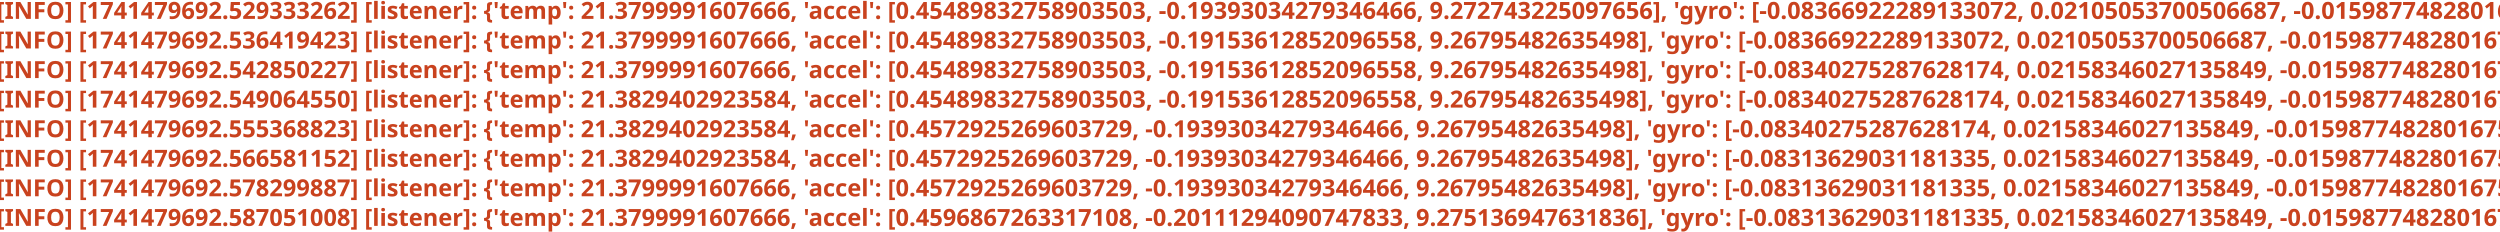
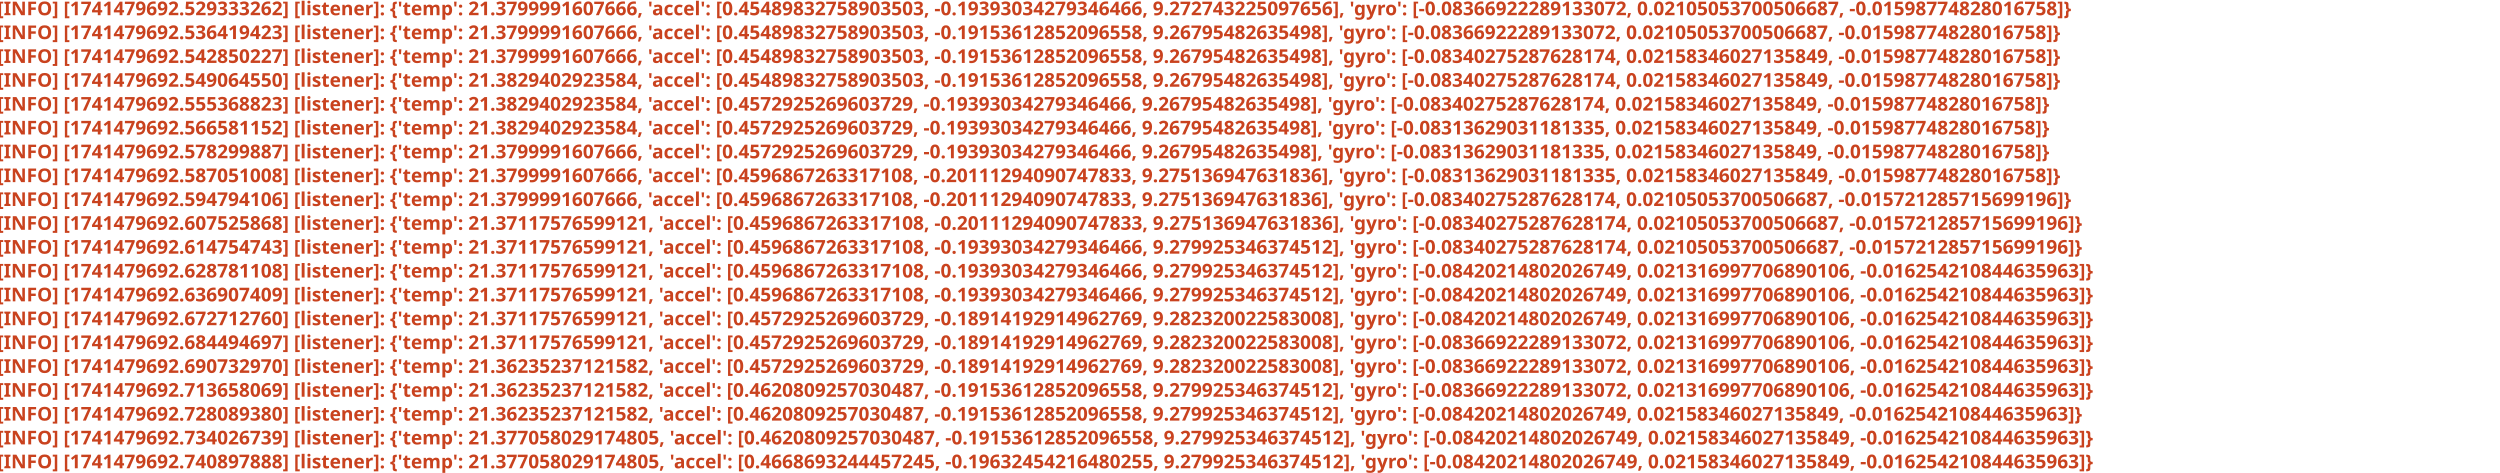
- <svg xmlns="http://www.w3.org/2000/svg" width="447.396mm" height="41.422mm" viewBox="0 0 447.396 41.422" version="1.1" id="svg1">
+ <svg xmlns="http://www.w3.org/2000/svg" width="554.827mm" height="104.804mm" viewBox="0 0 554.827 104.804" version="1.1" id="svg1">
  <defs id="defs1" />
-   <g id="layer1" transform="translate(-10.05517,-39.97232)">
+   <g id="layer1" transform="translate(-10.05516,-39.97232)">
    <text xml:space="preserve" style="font-style:normal;font-variant:normal;font-weight:bold;font-stretch:normal;font-size:4.233px;font-family:Hack;-inkscape-font-specification:'Hack, Bold';font-variant-ligatures:normal;font-variant-caps:normal;font-variant-numeric:normal;font-variant-east-asian:normal;text-align:start;writing-mode:lr-tb;direction:ltr;text-anchor:start;fill:#c9421e;fill-opacity:1;stroke-width:0.265" x="9.468" y="43.354" id="text1">
      <tspan id="tspan1" x="9.468" y="43.354">[INFO] [1741479692.529333262] [listener]: {'temp': 21.3799991607666, 'accel': [0.45489832758903503, -0.19393034279346466, 9.272743225097656], 'gyro': [-0.08366922289133072, 0.02105053700506687, -0.01598774828016758]}</tspan>
      <tspan id="tspan2" x="9.468" y="48.646">[INFO] [1741479692.536419423] [listener]: {'temp': 21.3799991607666, 'accel': [0.45489832758903503, -0.19153612852096558, 9.26795482635498], 'gyro': [-0.08366922289133072, 0.02105053700506687, -0.01598774828016758]}</tspan>
      <tspan x="9.468" y="53.937" id="tspan3">[INFO] [1741479692.542850227] [listener]: {'temp': 21.3799991607666, 'accel': [0.45489832758903503, -0.19153612852096558, 9.26795482635498], 'gyro': [-0.08340275287628174, 0.02158346027135849, -0.01598774828016758]}</tspan>
      <tspan x="9.468" y="59.229" id="tspan4">[INFO] [1741479692.549064550] [listener]: {'temp': 21.3829402923584, 'accel': [0.45489832758903503, -0.19153612852096558, 9.26795482635498], 'gyro': [-0.08340275287628174, 0.02158346027135849, -0.01598774828016758]}</tspan>
      <tspan x="9.468" y="64.521" id="tspan5">[INFO] [1741479692.555368823] [listener]: {'temp': 21.3829402923584, 'accel': [0.4572925269603729, -0.19393034279346466, 9.26795482635498], 'gyro': [-0.08340275287628174, 0.02158346027135849, -0.01598774828016758]}</tspan>
      <tspan x="9.468" y="69.812" id="tspan6">[INFO] [1741479692.566581152] [listener]: {'temp': 21.3829402923584, 'accel': [0.4572925269603729, -0.19393034279346466, 9.26795482635498], 'gyro': [-0.08313629031181335, 0.02158346027135849, -0.01598774828016758]}</tspan>
      <tspan x="9.468" y="75.104" id="tspan7">[INFO] [1741479692.578299887] [listener]: {'temp': 21.3799991607666, 'accel': [0.4572925269603729, -0.19393034279346466, 9.26795482635498], 'gyro': [-0.08313629031181335, 0.02158346027135849, -0.01598774828016758]}</tspan>
      <tspan x="9.468" y="80.396" id="tspan8">[INFO] [1741479692.587051008] [listener]: {'temp': 21.3799991607666, 'accel': [0.4596867263317108, -0.20111294090747833, 9.275136947631836], 'gyro': [-0.08313629031181335, 0.02158346027135849, -0.01598774828016758]}</tspan>
      <tspan x="9.468" y="85.687" id="tspan9">[INFO] [1741479692.594794106] [listener]: {'temp': 21.3799991607666, 'accel': [0.4596867263317108, -0.20111294090747833, 9.275136947631836], 'gyro': [-0.08340275287628174, 0.02105053700506687, -0.015721285715699196]}</tspan>
      <tspan x="9.468" y="90.979" id="tspan10">[INFO] [1741479692.607525868] [listener]: {'temp': 21.37117576599121, 'accel': [0.4596867263317108, -0.20111294090747833, 9.275136947631836], 'gyro': [-0.08340275287628174, 0.02105053700506687, -0.015721285715699196]}</tspan>
      <tspan x="9.468" y="96.271" id="tspan11">[INFO] [1741479692.614754743] [listener]: {'temp': 21.37117576599121, 'accel': [0.4596867263317108, -0.19393034279346466, 9.279925346374512], 'gyro': [-0.08340275287628174, 0.02105053700506687, -0.015721285715699196]}</tspan>
      <tspan x="9.468" y="101.562" id="tspan12">[INFO] [1741479692.628781108] [listener]: {'temp': 21.37117576599121, 'accel': [0.4596867263317108, -0.19393034279346466, 9.279925346374512], 'gyro': [-0.08420214802026749, 0.021316997706890106, -0.016254210844635963]}</tspan>
      <tspan x="9.468" y="106.854" id="tspan13">[INFO] [1741479692.636907409] [listener]: {'temp': 21.37117576599121, 'accel': [0.4596867263317108, -0.19393034279346466, 9.279925346374512], 'gyro': [-0.08420214802026749, 0.021316997706890106, -0.016254210844635963]}</tspan>
      <tspan x="9.468" y="112.146" id="tspan14">[INFO] [1741479692.672712760] [listener]: {'temp': 21.37117576599121, 'accel': [0.4572925269603729, -0.18914192914962769, 9.282320022583008], 'gyro': [-0.08420214802026749, 0.021316997706890106, -0.016254210844635963]}</tspan>
      <tspan x="9.468" y="117.437" id="tspan15">[INFO] [1741479692.684494697] [listener]: {'temp': 21.37117576599121, 'accel': [0.4572925269603729, -0.18914192914962769, 9.282320022583008], 'gyro': [-0.08366922289133072, 0.021316997706890106, -0.016254210844635963]}</tspan>
      <tspan x="9.468" y="122.729" id="tspan16">[INFO] [1741479692.690732970] [listener]: {'temp': 21.36235237121582, 'accel': [0.4572925269603729, -0.18914192914962769, 9.282320022583008], 'gyro': [-0.08366922289133072, 0.021316997706890106, -0.016254210844635963]}</tspan>
      <tspan x="9.468" y="128.021" id="tspan17">[INFO] [1741479692.713658069] [listener]: {'temp': 21.36235237121582, 'accel': [0.4620809257030487, -0.19153612852096558, 9.279925346374512], 'gyro': [-0.08366922289133072, 0.021316997706890106, -0.016254210844635963]}</tspan>
      <tspan x="9.468" y="133.312" id="tspan18">[INFO] [1741479692.728089380] [listener]: {'temp': 21.36235237121582, 'accel': [0.4620809257030487, -0.19153612852096558, 9.279925346374512], 'gyro': [-0.08420214802026749, 0.02158346027135849, -0.016254210844635963]}</tspan>
      <tspan x="9.468" y="138.604" id="tspan19">[INFO] [1741479692.734026739] [listener]: {'temp': 21.377058029174805, 'accel': [0.4620809257030487, -0.19153612852096558, 9.279925346374512], 'gyro': [-0.08420214802026749, 0.02158346027135849, -0.016254210844635963]}</tspan>
      <tspan x="9.468" y="143.896" id="tspan20">[INFO] [1741479692.740897888] [listener]: {'temp': 21.377058029174805, 'accel': [0.4668693244457245, -0.19632454216480255, 9.279925346374512], 'gyro': [-0.08420214802026749, 0.02158346027135849, -0.016254210844635963]}</tspan>
    </text>
  </g>
</svg>
